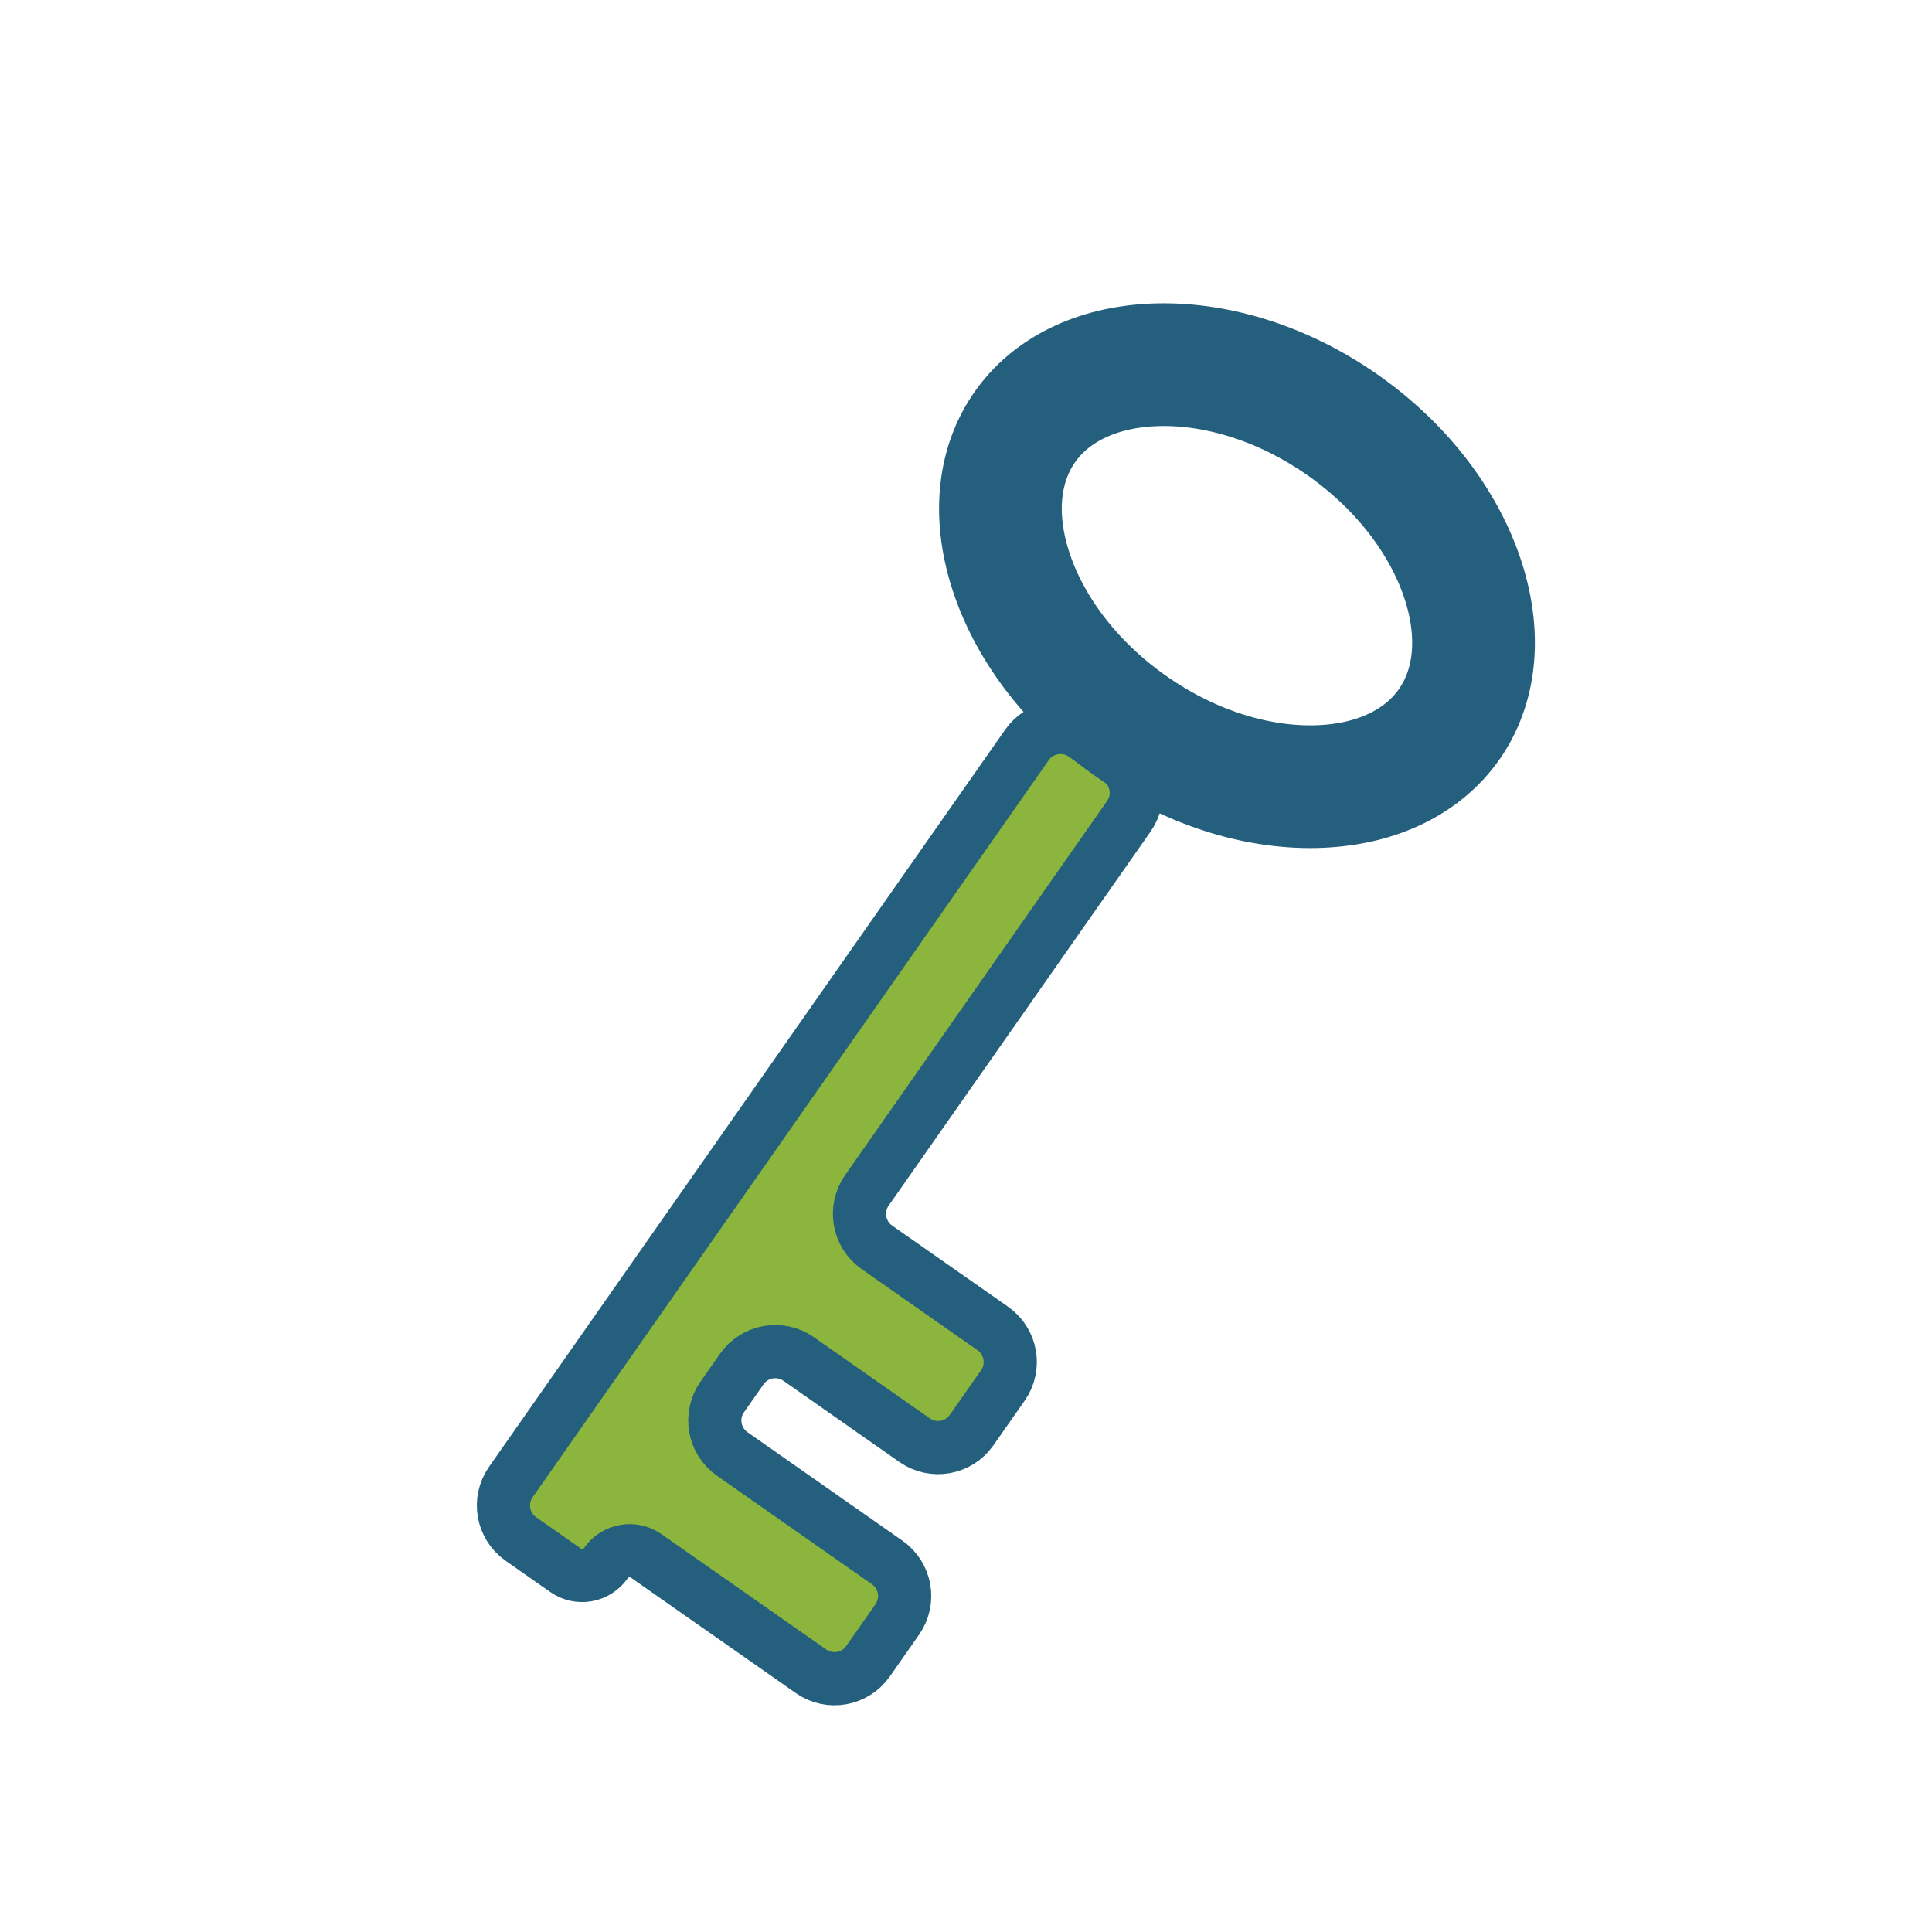
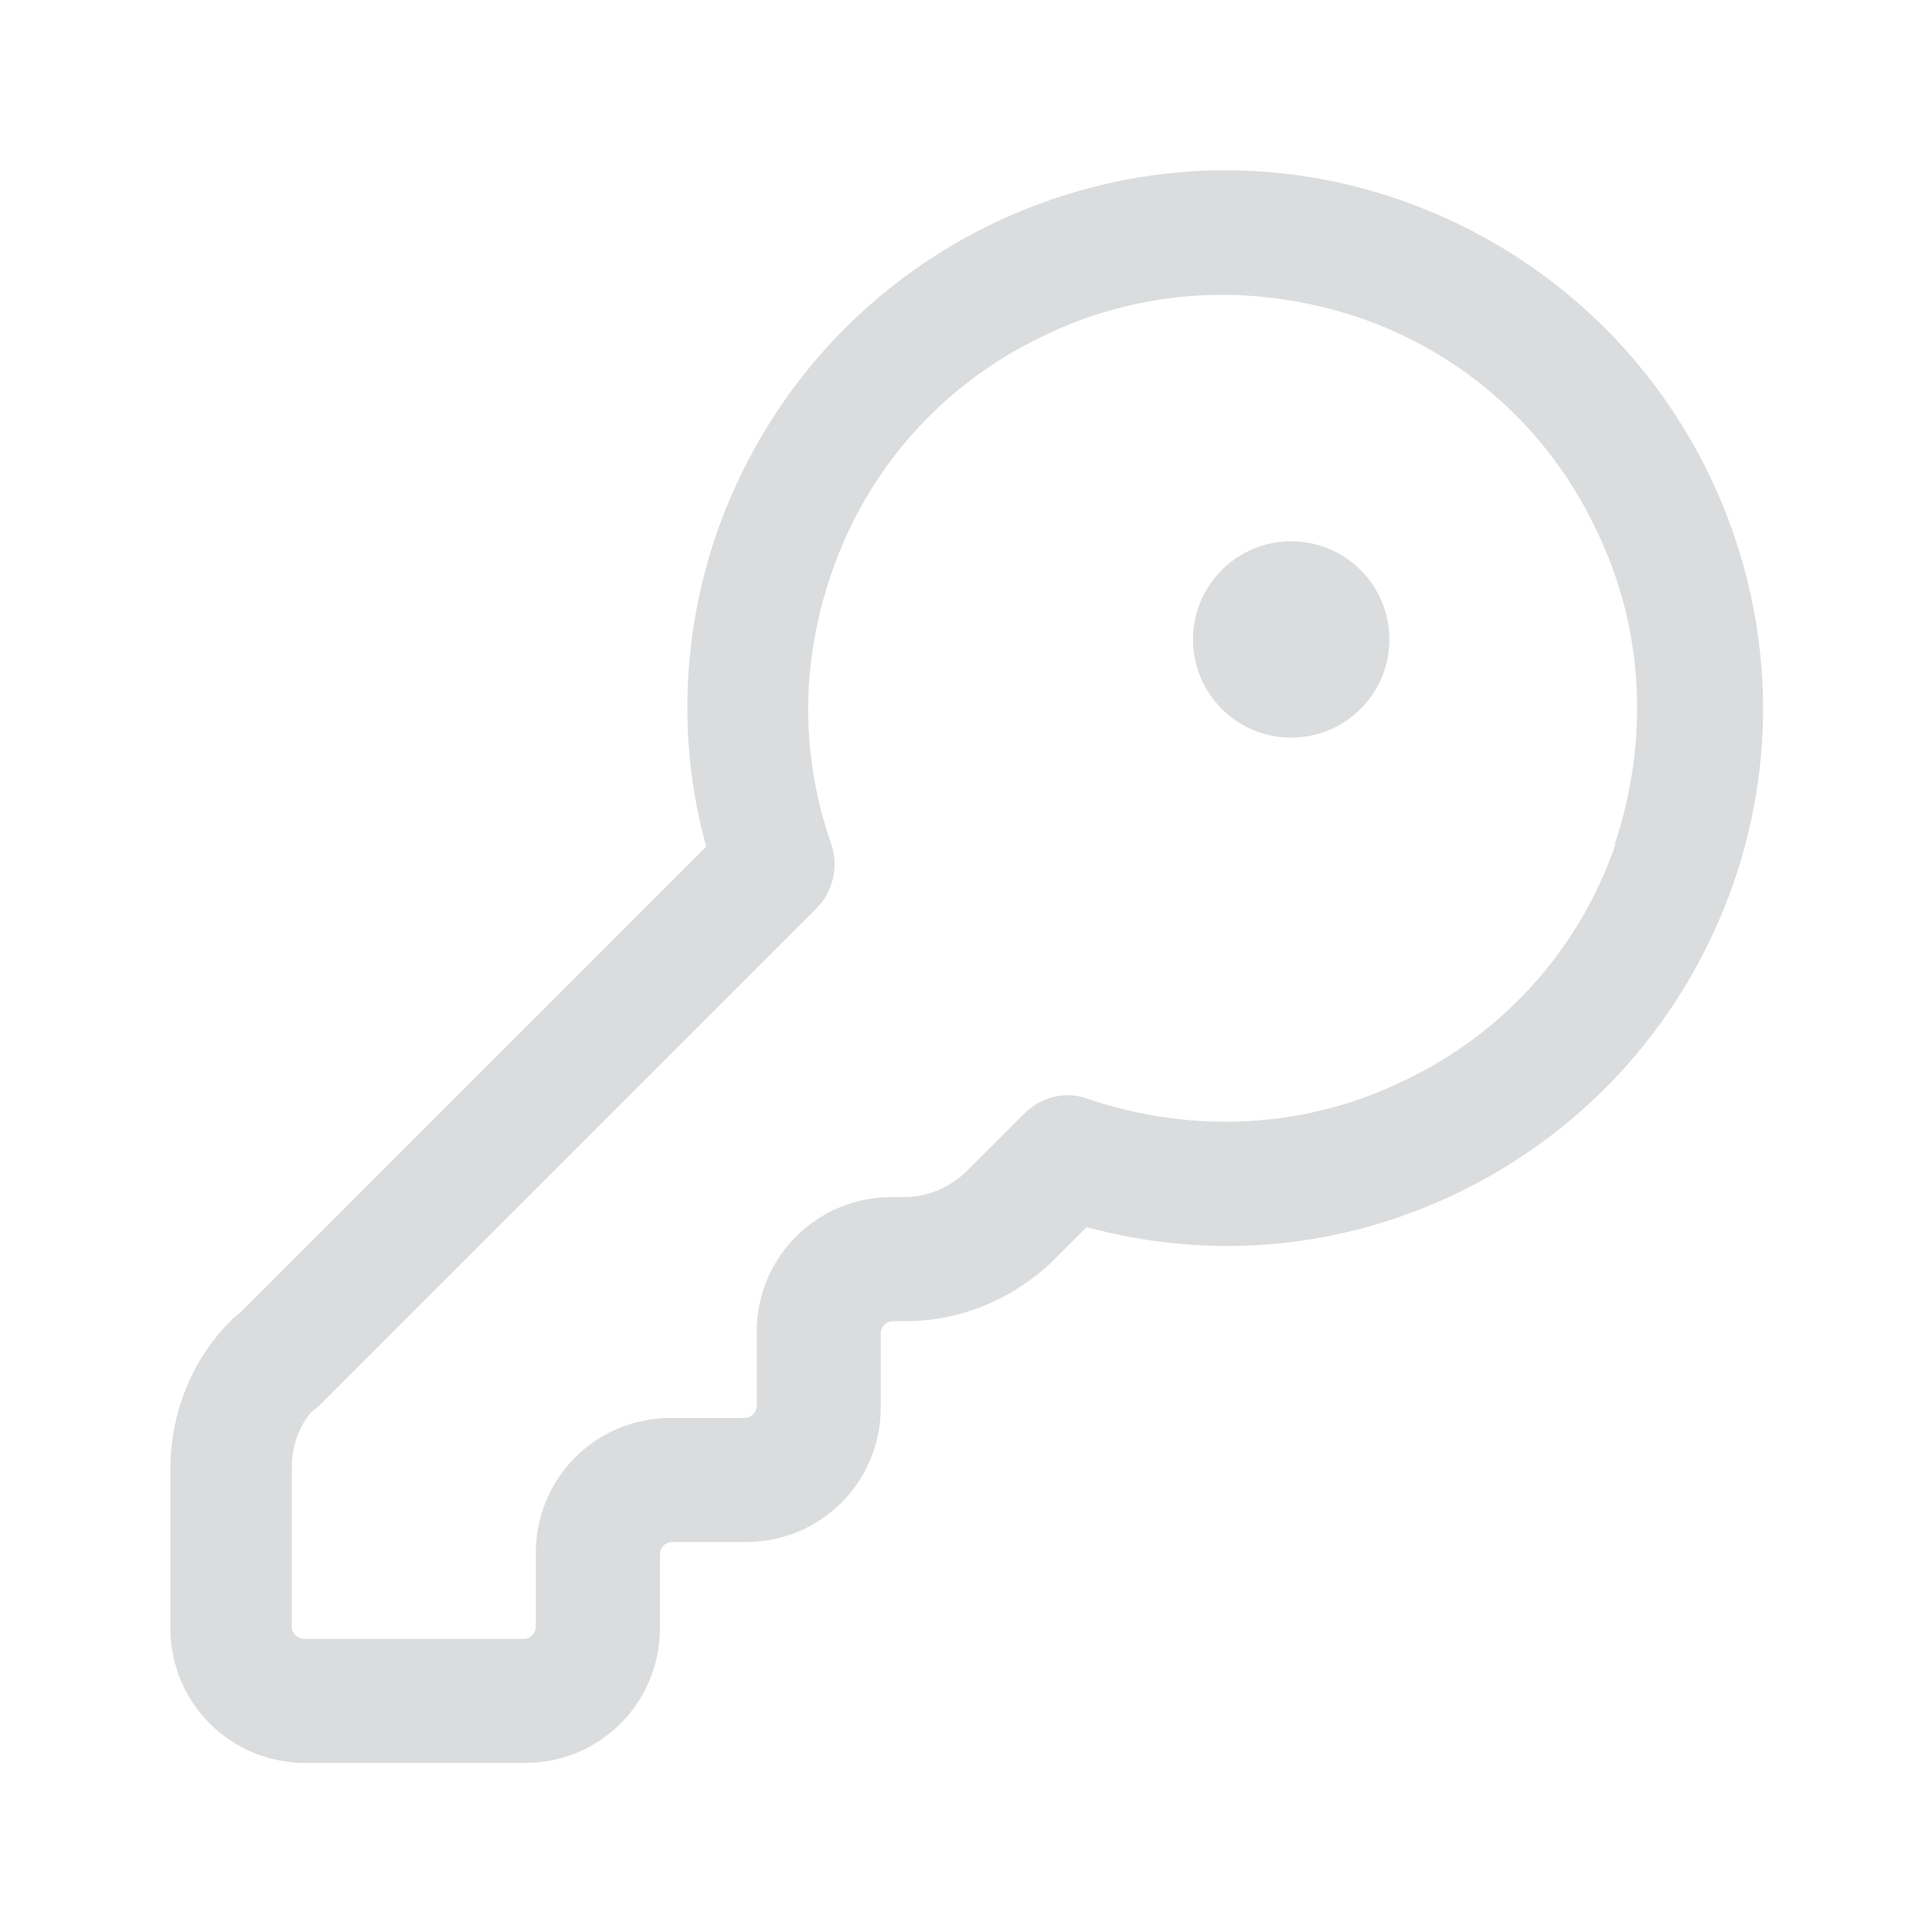
- <svg xmlns="http://www.w3.org/2000/svg" version="1.1" id="Calque_1" x="0px" y="0px" viewBox="0 0 141.7 141.7" style="enable-background:new 0 0 141.7 141.7;" xml:space="preserve">
-   <path d="M63.58 87.308L82.795 59.866C83.745 58.509 83.415 56.638 82.058 55.688L79.5 53.896C78.142 52.946 76.272 53.276 75.322 54.633L37.465 108.697C36.515 110.054 36.845 111.925 38.202 112.875L41.474 115.166C42.437 115.841 43.765 115.607 44.439 114.643C45.114 113.68 46.441 113.446 47.404 114.121L59.485 122.579C60.842 123.53 62.713 123.2 63.663 121.843L65.809 118.778C66.76 117.42 66.43 115.55 65.073 114.599L53.706 106.64C52.348 105.69 52.019 103.819 52.969 102.462L54.403 100.414C55.353 99.057 57.224 98.727 58.581 99.677L67.081 105.629C68.438 106.579 70.309 106.25 71.259 104.892L73.554 101.616C74.504 100.258 74.174 98.388 72.817 97.438L64.317 91.486C62.96 90.535 62.63 88.665 63.58 87.308Z" fill="#8BB53C" stroke="#24607E" stroke-width="3.9" />
-   <path d="M98.468 31.165C103.045 34.37 106.055 38.601 107.347 42.686C108.637 46.765 108.168 50.437 106.289 53.122C104.409 55.806 101.118 57.502 96.844 57.685C92.564 57.868 87.558 56.487 82.982 53.282C78.405 50.077 75.395 45.846 74.103 41.762C72.813 37.683 73.281 34.01 75.161 31.326C77.041 28.641 80.332 26.945 84.606 26.762C88.885 26.579 93.891 27.96 98.468 31.165Z" stroke="#24607E" stroke-width="9" style="fill: none" />
+ <svg xmlns="http://www.w3.org/2000/svg" id="Calque_1" baseProfile="tiny" version="1.2" viewBox="0 0 141.7 141.7">
+   <path d="M125.3,34.7c-4.6-9.4-12.6-16.5-22.5-20-10-3.5-20.7-2.8-30.2,1.8-9.4,4.6-16.5,12.6-20,22.5-2.6,7.5-2.9,15.5-.8,23.1l-34.2,34.2c-.3.2-.5.4-.7.6-2.8,2.8-4.4,6.7-4.4,10.8v11.7c0,5.5,4.4,9.9,9.9,9.9h16.1c5.5,0,9.9-4.4,9.9-9.9v-5.4c0-.5.4-.9.9-.9h5.4c5.5,0,9.9-4.4,9.9-9.9v-5.4c0-.5.4-.9.9-.9h.9c3.9,0,7.7-1.5,10.7-4.3,0,0,0,0,.1-.1l2.5-2.5c9.2,2.5,18.8,1.6,27.4-2.6,9.4-4.6,16.5-12.6,20-22.5,3.5-10,2.8-20.7-1.8-30.2ZM118.5,61.9c-2.6,7.6-8.1,13.8-15.4,17.3-7.3,3.6-15.6,4-23.3,1.4-1.6-.6-3.4-.2-4.7,1.1l-4.3,4.3c-1.3,1.2-2.9,1.8-4.5,1.8h-.9c-5.5,0-9.9,4.4-9.9,9.9v5.4c0,.5-.4.9-.9.9h-5.4c-5.5,0-9.9,4.4-9.9,9.9v5.4c0,.5-.4.9-.9.9h-16.1c-.5,0-.9-.4-.9-.9v-11.7c0-1.1.3-2.7,1.4-4,.2-.2.4-.3.6-.5l36.5-36.5c1.2-1.2,1.6-3,1.1-4.6-2.3-6.5-2.3-13.4,0-20,2.6-7.6,8.1-13.8,15.4-17.3,7.3-3.6,15.6-4,23.3-1.4,7.6,2.6,13.8,8.1,17.3,15.4,3.6,7.3,4,15.6,1.4,23.3Z" fill="#dadcdd" />
+   <circle cx="94.7" cy="46.9" r="7.2" fill="#dadcdd" />
</svg>
